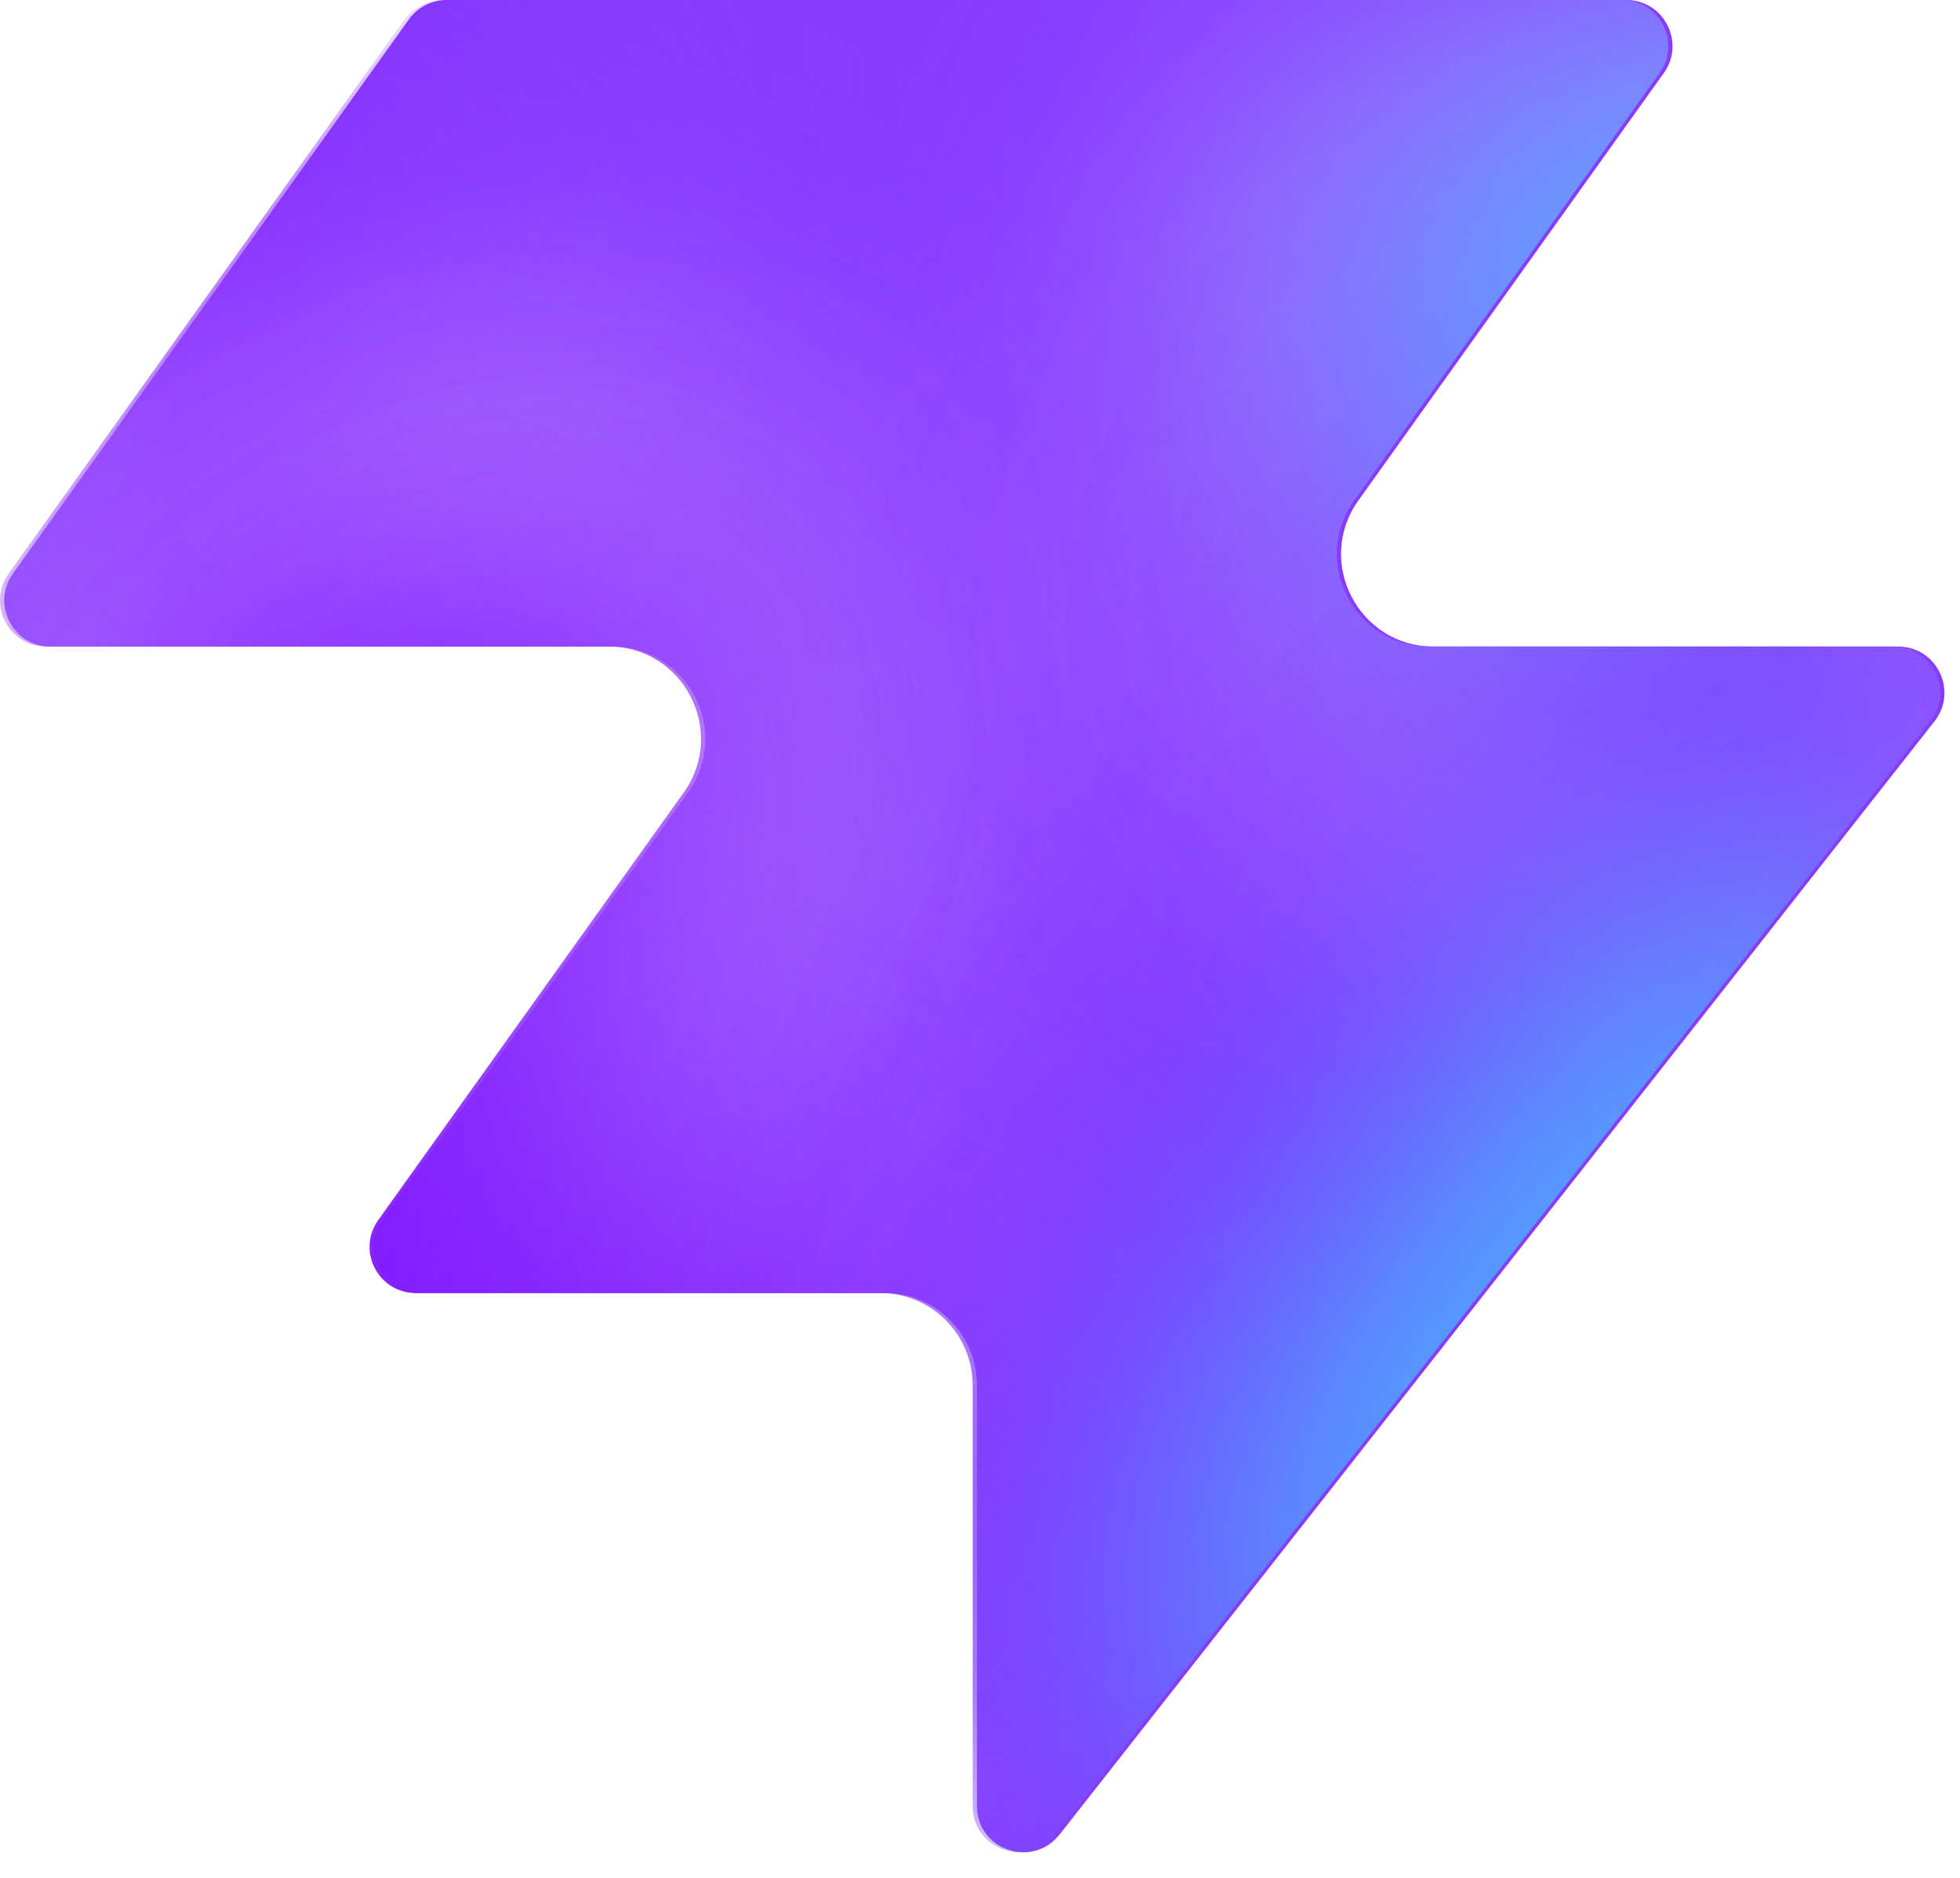
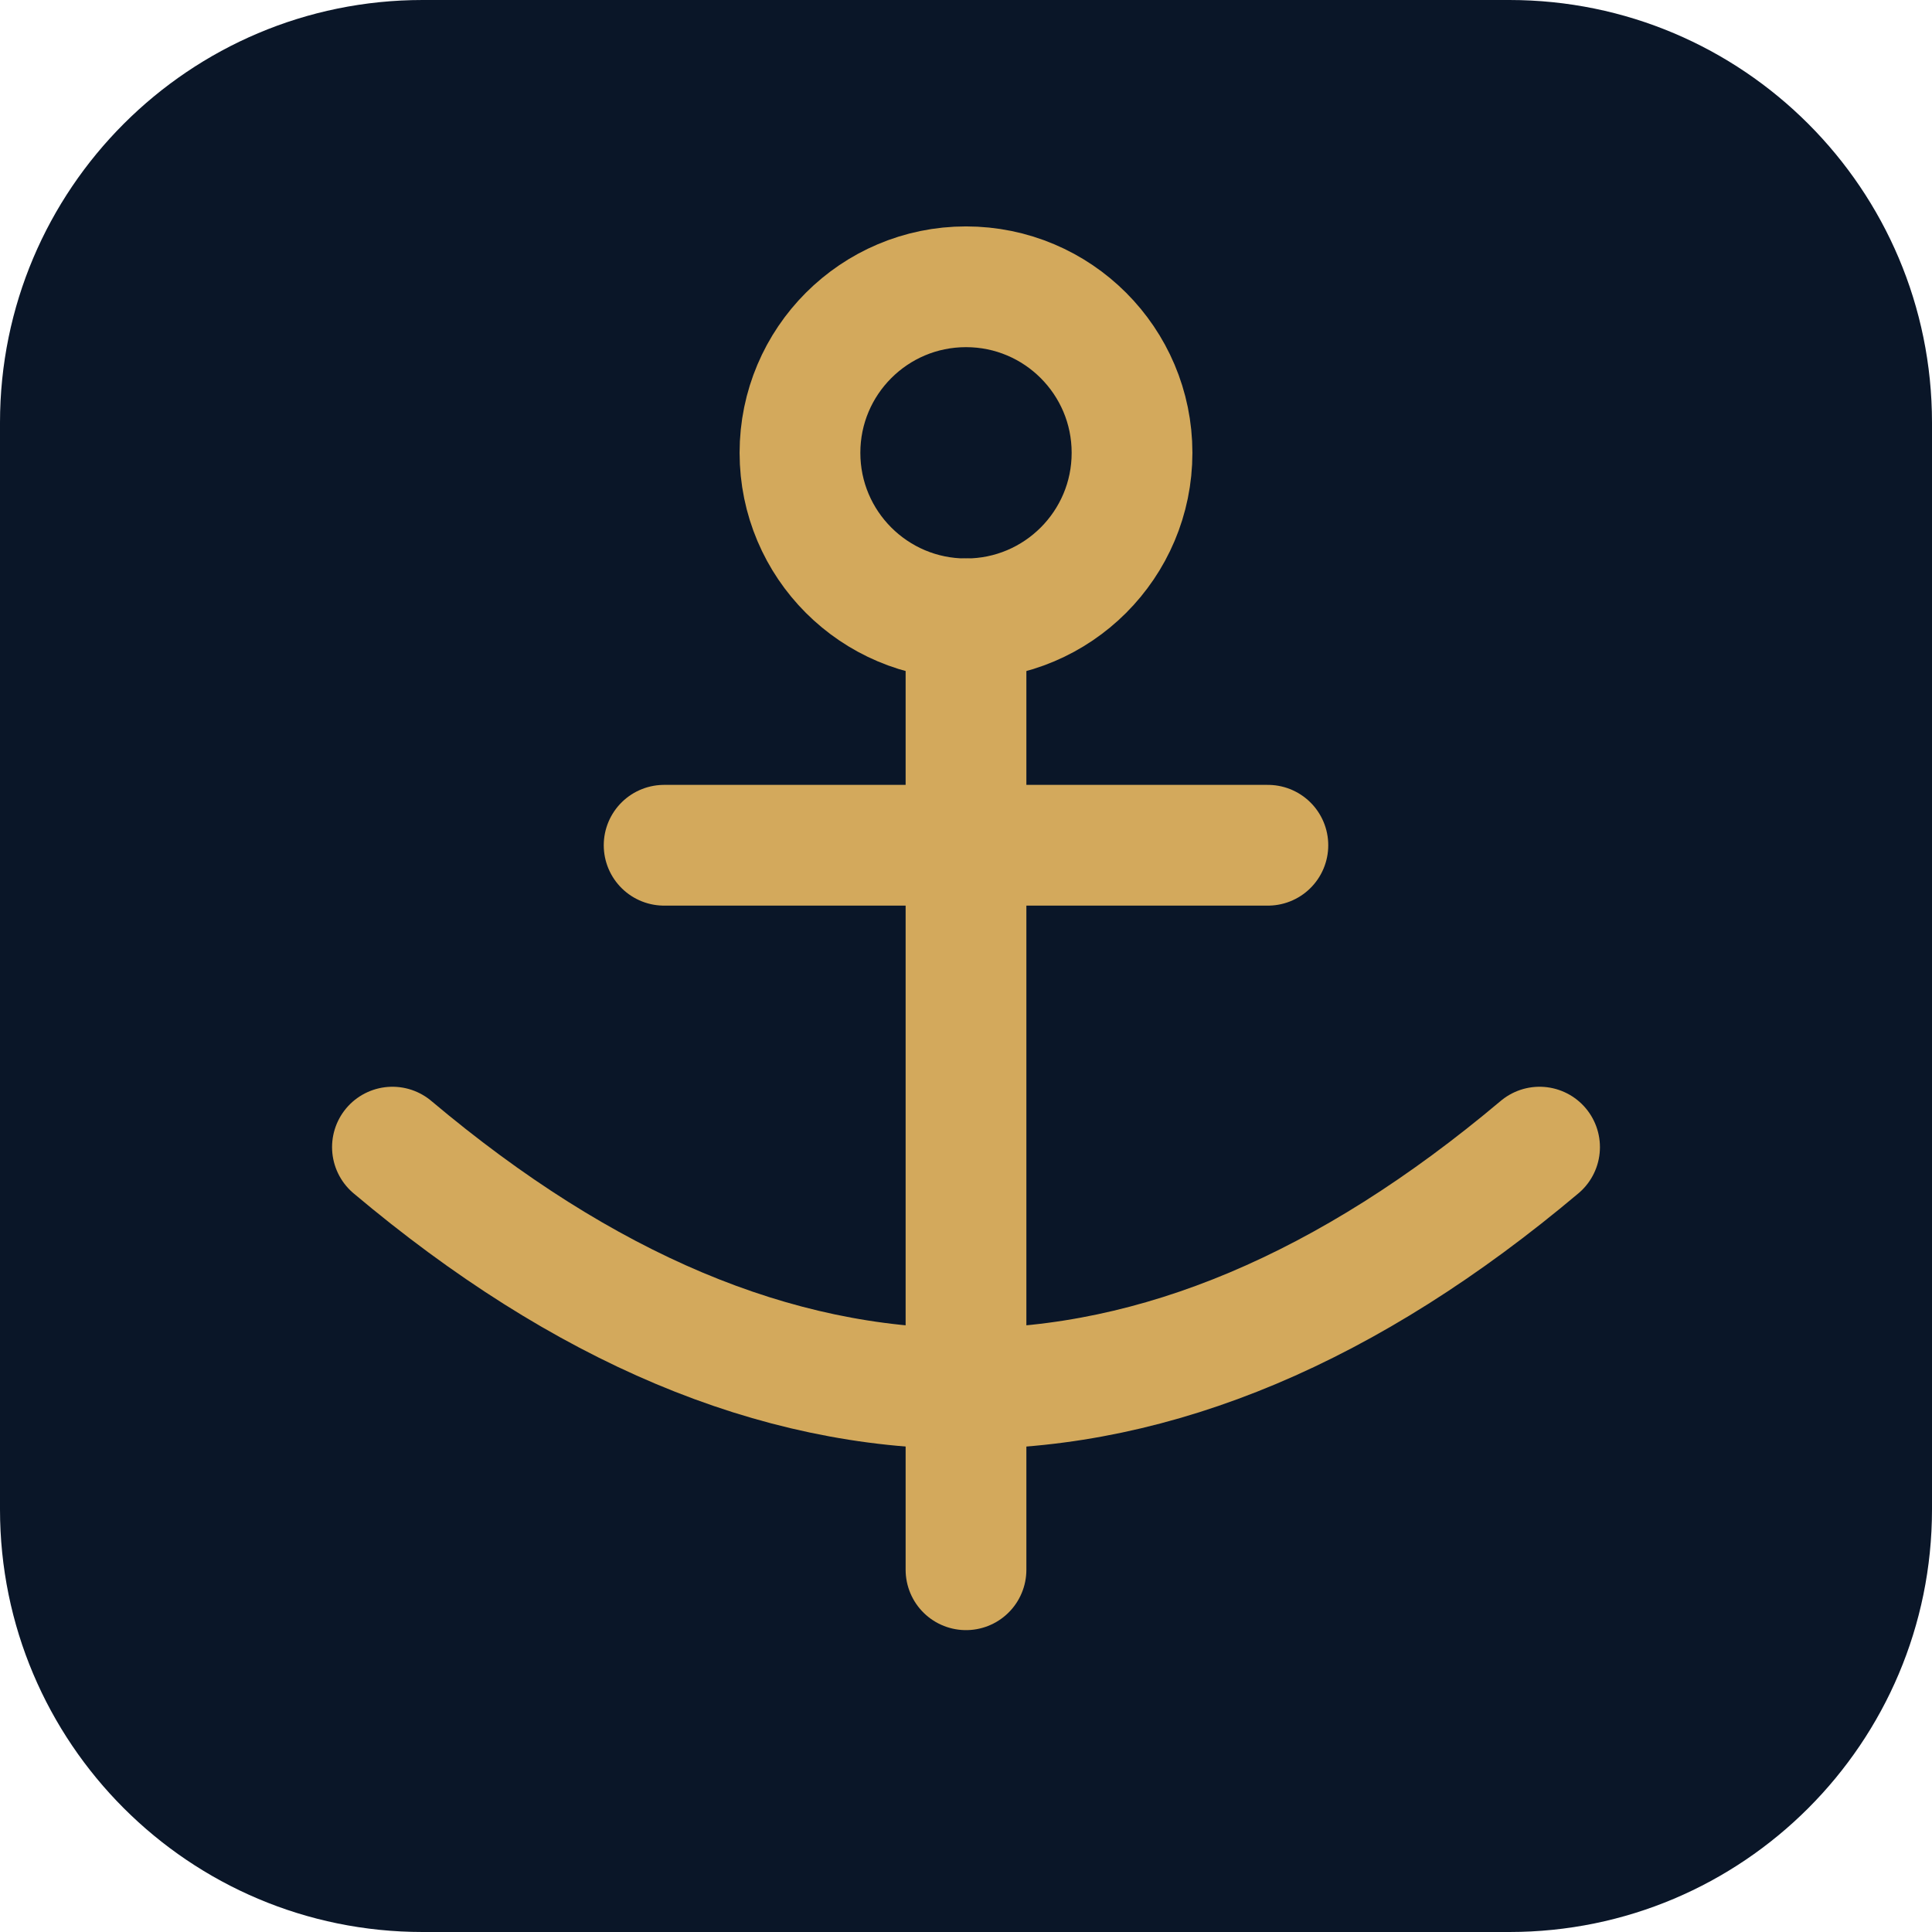
- <svg xmlns="http://www.w3.org/2000/svg" width="48" height="46" fill="none" viewBox="0 0 48 46">
-   <path fill="#863bff" d="M25.946 44.938c-.664.845-2.021.375-2.021-.698V33.937a2.26 2.26 0 0 0-2.262-2.262H10.287c-.92 0-1.456-1.04-.92-1.788l7.48-10.471c1.07-1.497 0-3.578-1.842-3.578H1.237c-.92 0-1.456-1.04-.92-1.788L10.013.474c.214-.297.556-.474.92-.474h28.894c.92 0 1.456 1.04.92 1.788l-7.48 10.471c-1.07 1.498 0 3.579 1.842 3.579h11.377c.943 0 1.473 1.088.89 1.83L25.947 44.94z" style="fill:#863bff;fill:color(display-p3 .525 .23 1);fill-opacity:1" />
-   <mask id="a" width="48" height="46" x="0" y="0" maskUnits="userSpaceOnUse" style="mask-type:alpha">
-     <path fill="#000" d="M25.842 44.938c-.664.844-2.021.375-2.021-.698V33.937a2.26 2.26 0 0 0-2.262-2.262H10.183c-.92 0-1.456-1.04-.92-1.788l7.48-10.471c1.07-1.498 0-3.579-1.842-3.579H1.133c-.92 0-1.456-1.04-.92-1.787L9.91.473c.214-.297.556-.474.92-.474h28.894c.92 0 1.456 1.04.92 1.788l-7.48 10.471c-1.07 1.498 0 3.578 1.842 3.578h11.377c.943 0 1.473 1.088.89 1.832L25.843 44.94z" style="fill:#000;fill-opacity:1" />
-   </mask>
-   <g mask="url(#a)">
-     <g filter="url(#b)">
-       <ellipse cx="5.508" cy="14.704" fill="#ede6ff" rx="5.508" ry="14.704" style="fill:#ede6ff;fill:color(display-p3 .927 .903 1);fill-opacity:1" transform="matrix(.00324 1 1 -.00324 -4.47 31.516)" />
-     </g>
-     <g filter="url(#c)">
-       <ellipse cx="10.399" cy="29.851" fill="#ede6ff" rx="10.399" ry="29.851" style="fill:#ede6ff;fill:color(display-p3 .927 .903 1);fill-opacity:1" transform="matrix(.00324 1 1 -.00324 -39.328 7.883)" />
-     </g>
-     <g filter="url(#d)">
-       <ellipse cx="5.508" cy="30.487" fill="#7e14ff" rx="5.508" ry="30.487" style="fill:#7e14ff;fill:color(display-p3 .492 .077 1);fill-opacity:1" transform="rotate(89.814 -25.913 -14.639)scale(1 -1)" />
-     </g>
-     <g filter="url(#e)">
-       <ellipse cx="5.508" cy="30.599" fill="#7e14ff" rx="5.508" ry="30.599" style="fill:#7e14ff;fill:color(display-p3 .492 .077 1);fill-opacity:1" transform="rotate(89.814 -32.644 -3.334)scale(1 -1)" />
-     </g>
-     <g filter="url(#f)">
-       <ellipse cx="5.508" cy="30.599" fill="#7e14ff" rx="5.508" ry="30.599" style="fill:#7e14ff;fill:color(display-p3 .492 .077 1);fill-opacity:1" transform="matrix(.00324 1 1 -.00324 -34.34 30.47)" />
-     </g>
-     <g filter="url(#g)">
-       <ellipse cx="14.072" cy="22.078" fill="#ede6ff" rx="14.072" ry="22.078" style="fill:#ede6ff;fill:color(display-p3 .927 .903 1);fill-opacity:1" transform="rotate(93.35 24.506 48.493)scale(-1 1)" />
-     </g>
-     <g filter="url(#h)">
-       <ellipse cx="3.47" cy="21.501" fill="#7e14ff" rx="3.47" ry="21.501" style="fill:#7e14ff;fill:color(display-p3 .492 .077 1);fill-opacity:1" transform="rotate(89.009 28.708 47.59)scale(-1 1)" />
-     </g>
-     <g filter="url(#i)">
-       <ellipse cx="3.47" cy="21.501" fill="#7e14ff" rx="3.47" ry="21.501" style="fill:#7e14ff;fill:color(display-p3 .492 .077 1);fill-opacity:1" transform="rotate(89.009 28.708 47.59)scale(-1 1)" />
-     </g>
-     <g filter="url(#j)">
-       <ellipse cx=".387" cy="8.972" fill="#7e14ff" rx="4.407" ry="29.108" style="fill:#7e14ff;fill:color(display-p3 .492 .077 1);fill-opacity:1" transform="rotate(39.51 .387 8.972)" />
-     </g>
-     <g filter="url(#k)">
-       <ellipse cx="47.523" cy="-6.092" fill="#7e14ff" rx="4.407" ry="29.108" style="fill:#7e14ff;fill:color(display-p3 .492 .077 1);fill-opacity:1" transform="rotate(37.892 47.523 -6.092)" />
-     </g>
-     <g filter="url(#l)">
-       <ellipse cx="41.412" cy="6.333" fill="#47bfff" rx="5.971" ry="9.665" style="fill:#47bfff;fill:color(display-p3 .28 .748 1);fill-opacity:1" transform="rotate(37.892 41.412 6.333)" />
-     </g>
-     <g filter="url(#m)">
-       <ellipse cx="-1.879" cy="38.332" fill="#7e14ff" rx="4.407" ry="29.108" style="fill:#7e14ff;fill:color(display-p3 .492 .077 1);fill-opacity:1" transform="rotate(37.892 -1.88 38.332)" />
-     </g>
-     <g filter="url(#n)">
-       <ellipse cx="-1.879" cy="38.332" fill="#7e14ff" rx="4.407" ry="29.108" style="fill:#7e14ff;fill:color(display-p3 .492 .077 1);fill-opacity:1" transform="rotate(37.892 -1.88 38.332)" />
-     </g>
-     <g filter="url(#o)">
-       <ellipse cx="35.651" cy="29.907" fill="#7e14ff" rx="4.407" ry="29.108" style="fill:#7e14ff;fill:color(display-p3 .492 .077 1);fill-opacity:1" transform="rotate(37.892 35.651 29.907)" />
-     </g>
-     <g filter="url(#p)">
-       <ellipse cx="38.418" cy="32.4" fill="#47bfff" rx="5.971" ry="15.297" style="fill:#47bfff;fill:color(display-p3 .28 .748 1);fill-opacity:1" transform="rotate(37.892 38.418 32.4)" />
-     </g>
+ <svg xmlns="http://www.w3.org/2000/svg" viewBox="0 0 64 64">
+   <rect width="64" height="64" rx="14" fill="#0a1628" />
+   <g stroke="#D3A95C" stroke-width="4" stroke-linecap="round" fill="none">
+     <circle cx="32" cy="15" r="5.5" />
+     <line x1="32" y1="20.5" x2="32" y2="52" />
+     <line x1="22" y1="28" x2="42" y2="28" />
+     <path d="M13 38 Q32 54 51 38" />
  </g>
-   <defs>
-     <filter id="b" width="60.045" height="41.654" x="-19.77" y="16.149" color-interpolation-filters="sRGB" filterUnits="userSpaceOnUse">
-       <feFlood flood-opacity="0" result="BackgroundImageFix" />
-       <feBlend in="SourceGraphic" in2="BackgroundImageFix" result="shape" />
-       <feGaussianBlur result="effect1_foregroundBlur_2002_17158" stdDeviation="7.659" />
-     </filter>
-     <filter id="c" width="90.34" height="51.437" x="-54.613" y="-7.533" color-interpolation-filters="sRGB" filterUnits="userSpaceOnUse">
-       <feFlood flood-opacity="0" result="BackgroundImageFix" />
-       <feBlend in="SourceGraphic" in2="BackgroundImageFix" result="shape" />
-       <feGaussianBlur result="effect1_foregroundBlur_2002_17158" stdDeviation="7.659" />
-     </filter>
-     <filter id="d" width="79.355" height="29.4" x="-49.64" y="2.03" color-interpolation-filters="sRGB" filterUnits="userSpaceOnUse">
-       <feFlood flood-opacity="0" result="BackgroundImageFix" />
-       <feBlend in="SourceGraphic" in2="BackgroundImageFix" result="shape" />
-       <feGaussianBlur result="effect1_foregroundBlur_2002_17158" stdDeviation="4.596" />
-     </filter>
-     <filter id="e" width="79.579" height="29.4" x="-45.045" y="20.029" color-interpolation-filters="sRGB" filterUnits="userSpaceOnUse">
-       <feFlood flood-opacity="0" result="BackgroundImageFix" />
-       <feBlend in="SourceGraphic" in2="BackgroundImageFix" result="shape" />
-       <feGaussianBlur result="effect1_foregroundBlur_2002_17158" stdDeviation="4.596" />
-     </filter>
-     <filter id="f" width="79.579" height="29.4" x="-43.513" y="21.178" color-interpolation-filters="sRGB" filterUnits="userSpaceOnUse">
-       <feFlood flood-opacity="0" result="BackgroundImageFix" />
-       <feBlend in="SourceGraphic" in2="BackgroundImageFix" result="shape" />
-       <feGaussianBlur result="effect1_foregroundBlur_2002_17158" stdDeviation="4.596" />
-     </filter>
-     <filter id="g" width="74.749" height="58.852" x="15.756" y="-17.901" color-interpolation-filters="sRGB" filterUnits="userSpaceOnUse">
-       <feFlood flood-opacity="0" result="BackgroundImageFix" />
-       <feBlend in="SourceGraphic" in2="BackgroundImageFix" result="shape" />
-       <feGaussianBlur result="effect1_foregroundBlur_2002_17158" stdDeviation="7.659" />
-     </filter>
-     <filter id="h" width="61.377" height="25.362" x="23.548" y="2.284" color-interpolation-filters="sRGB" filterUnits="userSpaceOnUse">
-       <feFlood flood-opacity="0" result="BackgroundImageFix" />
-       <feBlend in="SourceGraphic" in2="BackgroundImageFix" result="shape" />
-       <feGaussianBlur result="effect1_foregroundBlur_2002_17158" stdDeviation="4.596" />
-     </filter>
-     <filter id="i" width="61.377" height="25.362" x="23.548" y="2.284" color-interpolation-filters="sRGB" filterUnits="userSpaceOnUse">
-       <feFlood flood-opacity="0" result="BackgroundImageFix" />
-       <feBlend in="SourceGraphic" in2="BackgroundImageFix" result="shape" />
-       <feGaussianBlur result="effect1_foregroundBlur_2002_17158" stdDeviation="4.596" />
-     </filter>
-     <filter id="j" width="56.045" height="63.649" x="-27.636" y="-22.853" color-interpolation-filters="sRGB" filterUnits="userSpaceOnUse">
-       <feFlood flood-opacity="0" result="BackgroundImageFix" />
-       <feBlend in="SourceGraphic" in2="BackgroundImageFix" result="shape" />
-       <feGaussianBlur result="effect1_foregroundBlur_2002_17158" stdDeviation="4.596" />
-     </filter>
-     <filter id="k" width="54.814" height="64.646" x="20.116" y="-38.415" color-interpolation-filters="sRGB" filterUnits="userSpaceOnUse">
-       <feFlood flood-opacity="0" result="BackgroundImageFix" />
-       <feBlend in="SourceGraphic" in2="BackgroundImageFix" result="shape" />
-       <feGaussianBlur result="effect1_foregroundBlur_2002_17158" stdDeviation="4.596" />
-     </filter>
-     <filter id="l" width="33.541" height="35.313" x="24.641" y="-11.323" color-interpolation-filters="sRGB" filterUnits="userSpaceOnUse">
-       <feFlood flood-opacity="0" result="BackgroundImageFix" />
-       <feBlend in="SourceGraphic" in2="BackgroundImageFix" result="shape" />
-       <feGaussianBlur result="effect1_foregroundBlur_2002_17158" stdDeviation="4.596" />
-     </filter>
-     <filter id="m" width="54.814" height="64.646" x="-29.286" y="6.009" color-interpolation-filters="sRGB" filterUnits="userSpaceOnUse">
-       <feFlood flood-opacity="0" result="BackgroundImageFix" />
-       <feBlend in="SourceGraphic" in2="BackgroundImageFix" result="shape" />
-       <feGaussianBlur result="effect1_foregroundBlur_2002_17158" stdDeviation="4.596" />
-     </filter>
-     <filter id="n" width="54.814" height="64.646" x="-29.286" y="6.009" color-interpolation-filters="sRGB" filterUnits="userSpaceOnUse">
-       <feFlood flood-opacity="0" result="BackgroundImageFix" />
-       <feBlend in="SourceGraphic" in2="BackgroundImageFix" result="shape" />
-       <feGaussianBlur result="effect1_foregroundBlur_2002_17158" stdDeviation="4.596" />
-     </filter>
-     <filter id="o" width="54.814" height="64.646" x="8.244" y="-2.416" color-interpolation-filters="sRGB" filterUnits="userSpaceOnUse">
-       <feFlood flood-opacity="0" result="BackgroundImageFix" />
-       <feBlend in="SourceGraphic" in2="BackgroundImageFix" result="shape" />
-       <feGaussianBlur result="effect1_foregroundBlur_2002_17158" stdDeviation="4.596" />
-     </filter>
-     <filter id="p" width="39.409" height="43.623" x="18.713" y="10.588" color-interpolation-filters="sRGB" filterUnits="userSpaceOnUse">
-       <feFlood flood-opacity="0" result="BackgroundImageFix" />
-       <feBlend in="SourceGraphic" in2="BackgroundImageFix" result="shape" />
-       <feGaussianBlur result="effect1_foregroundBlur_2002_17158" stdDeviation="4.596" />
-     </filter>
-   </defs>
</svg>
